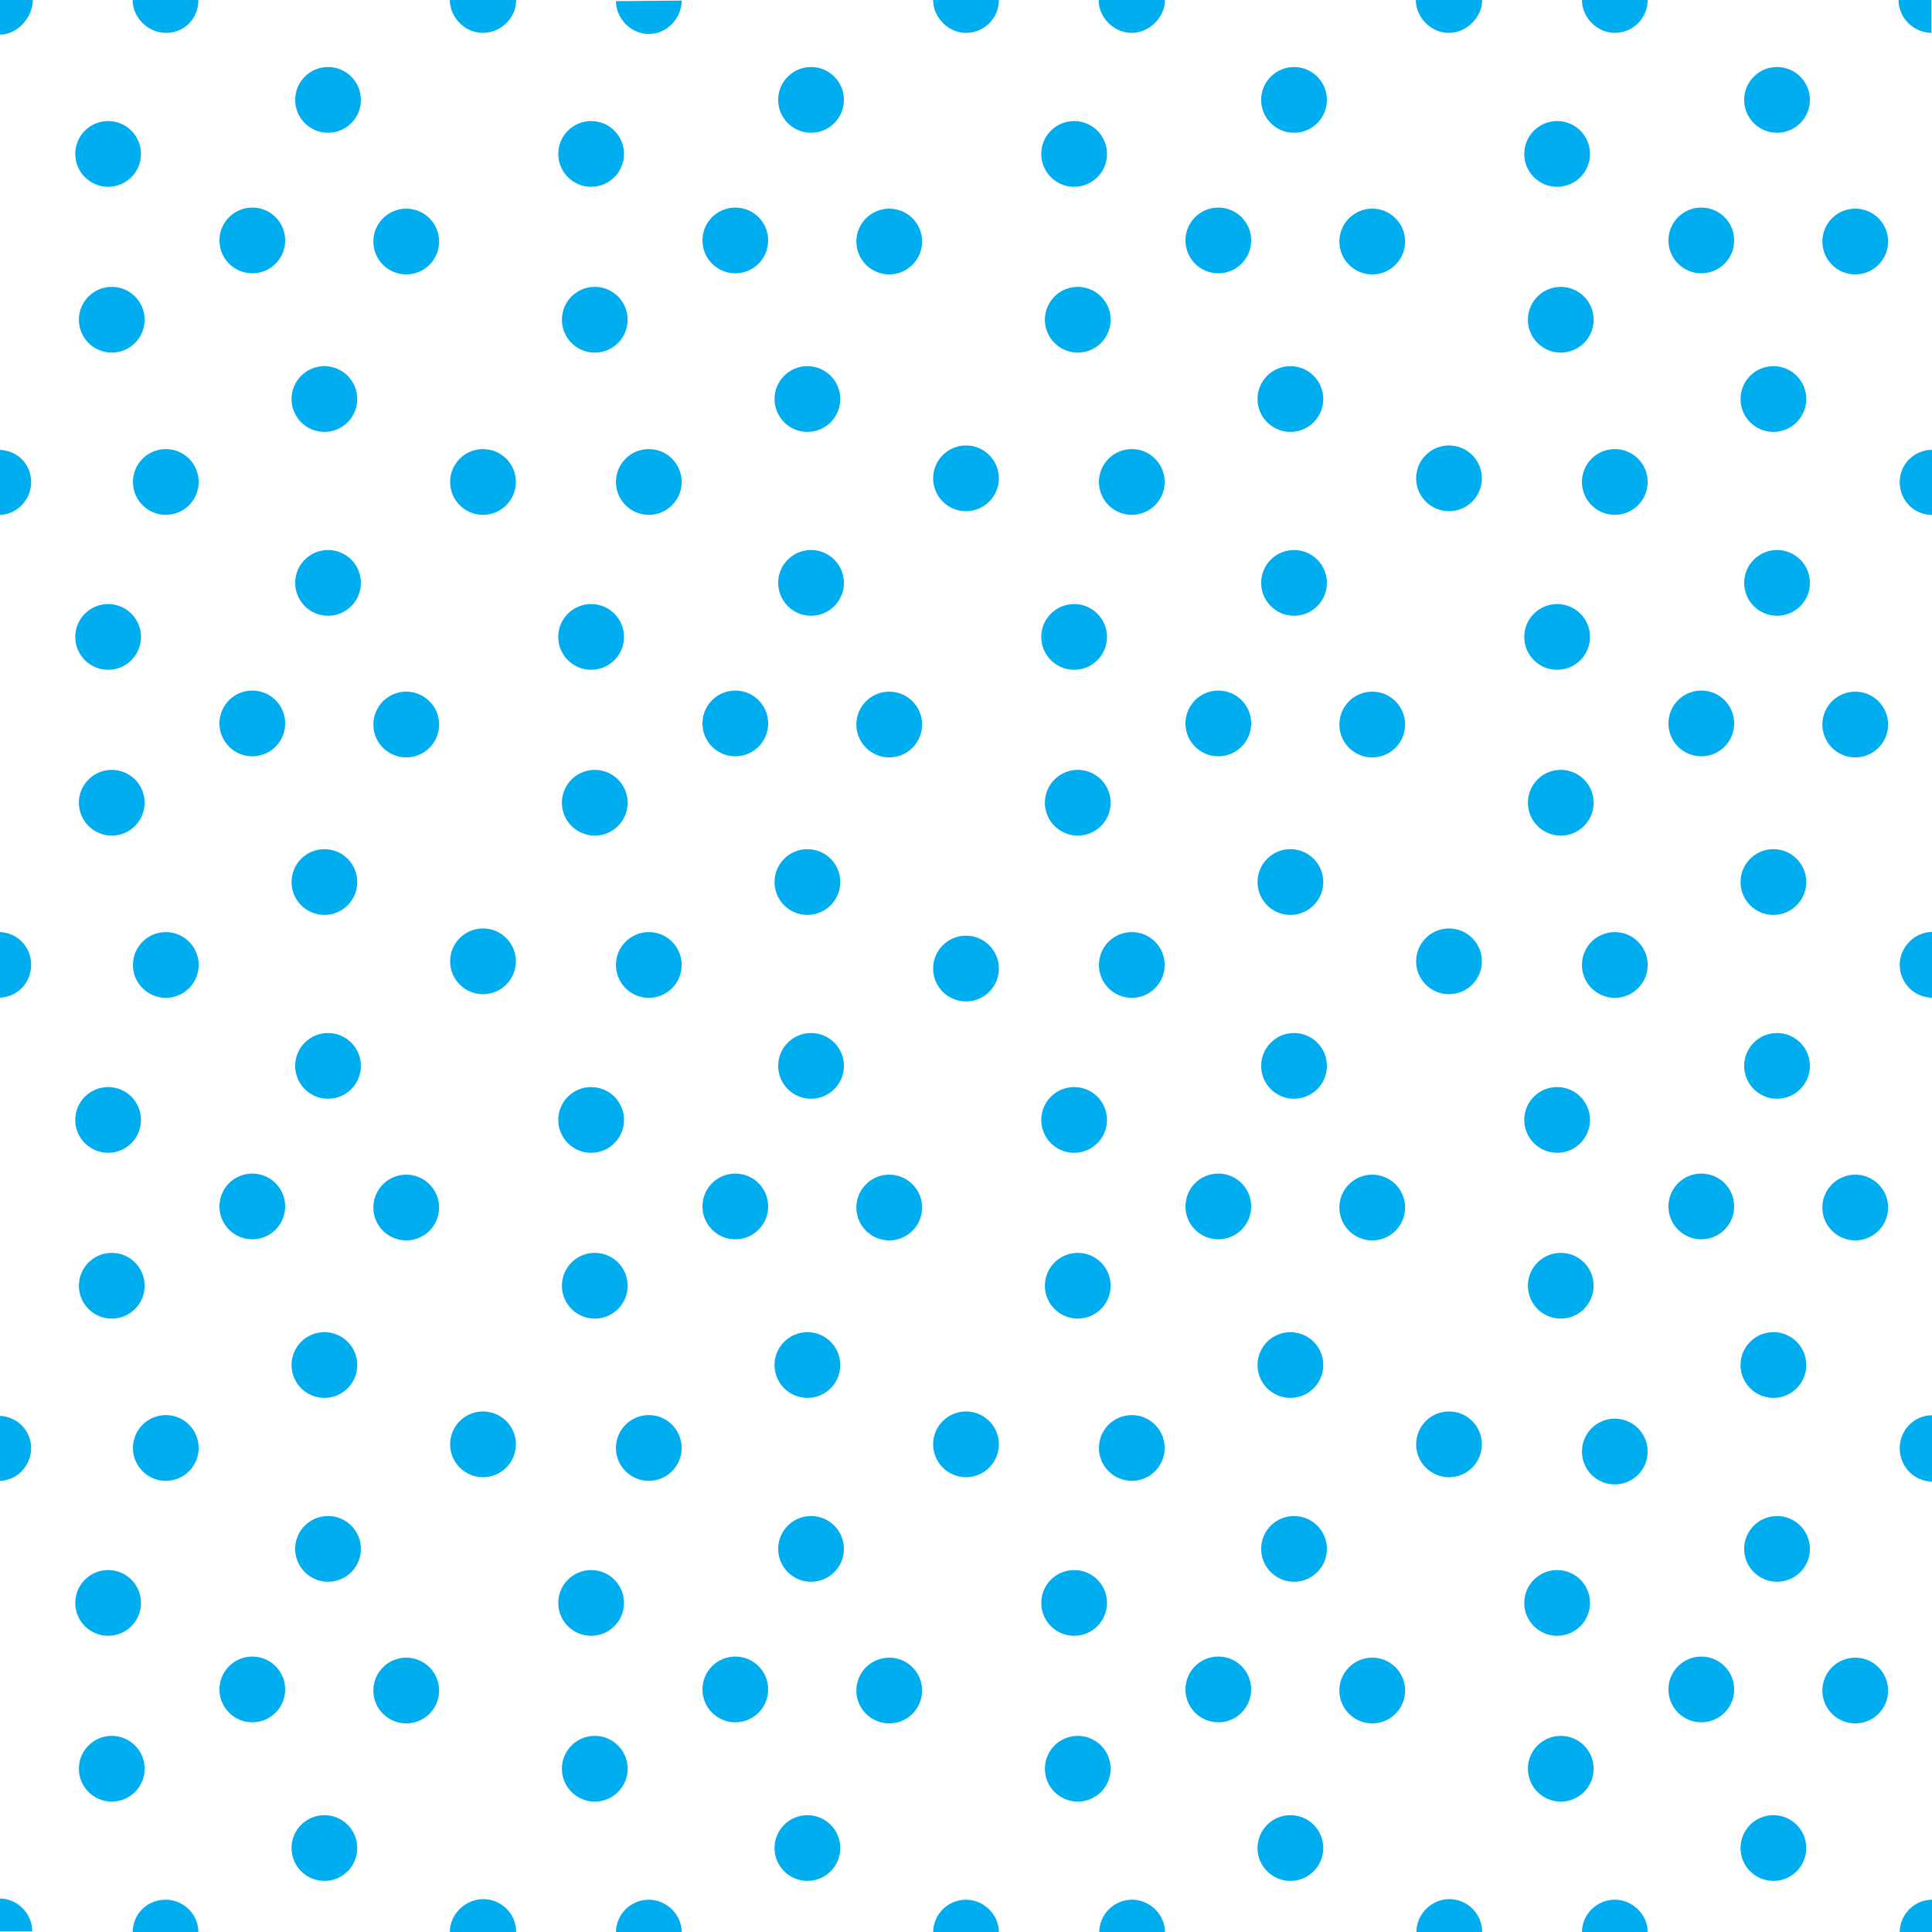
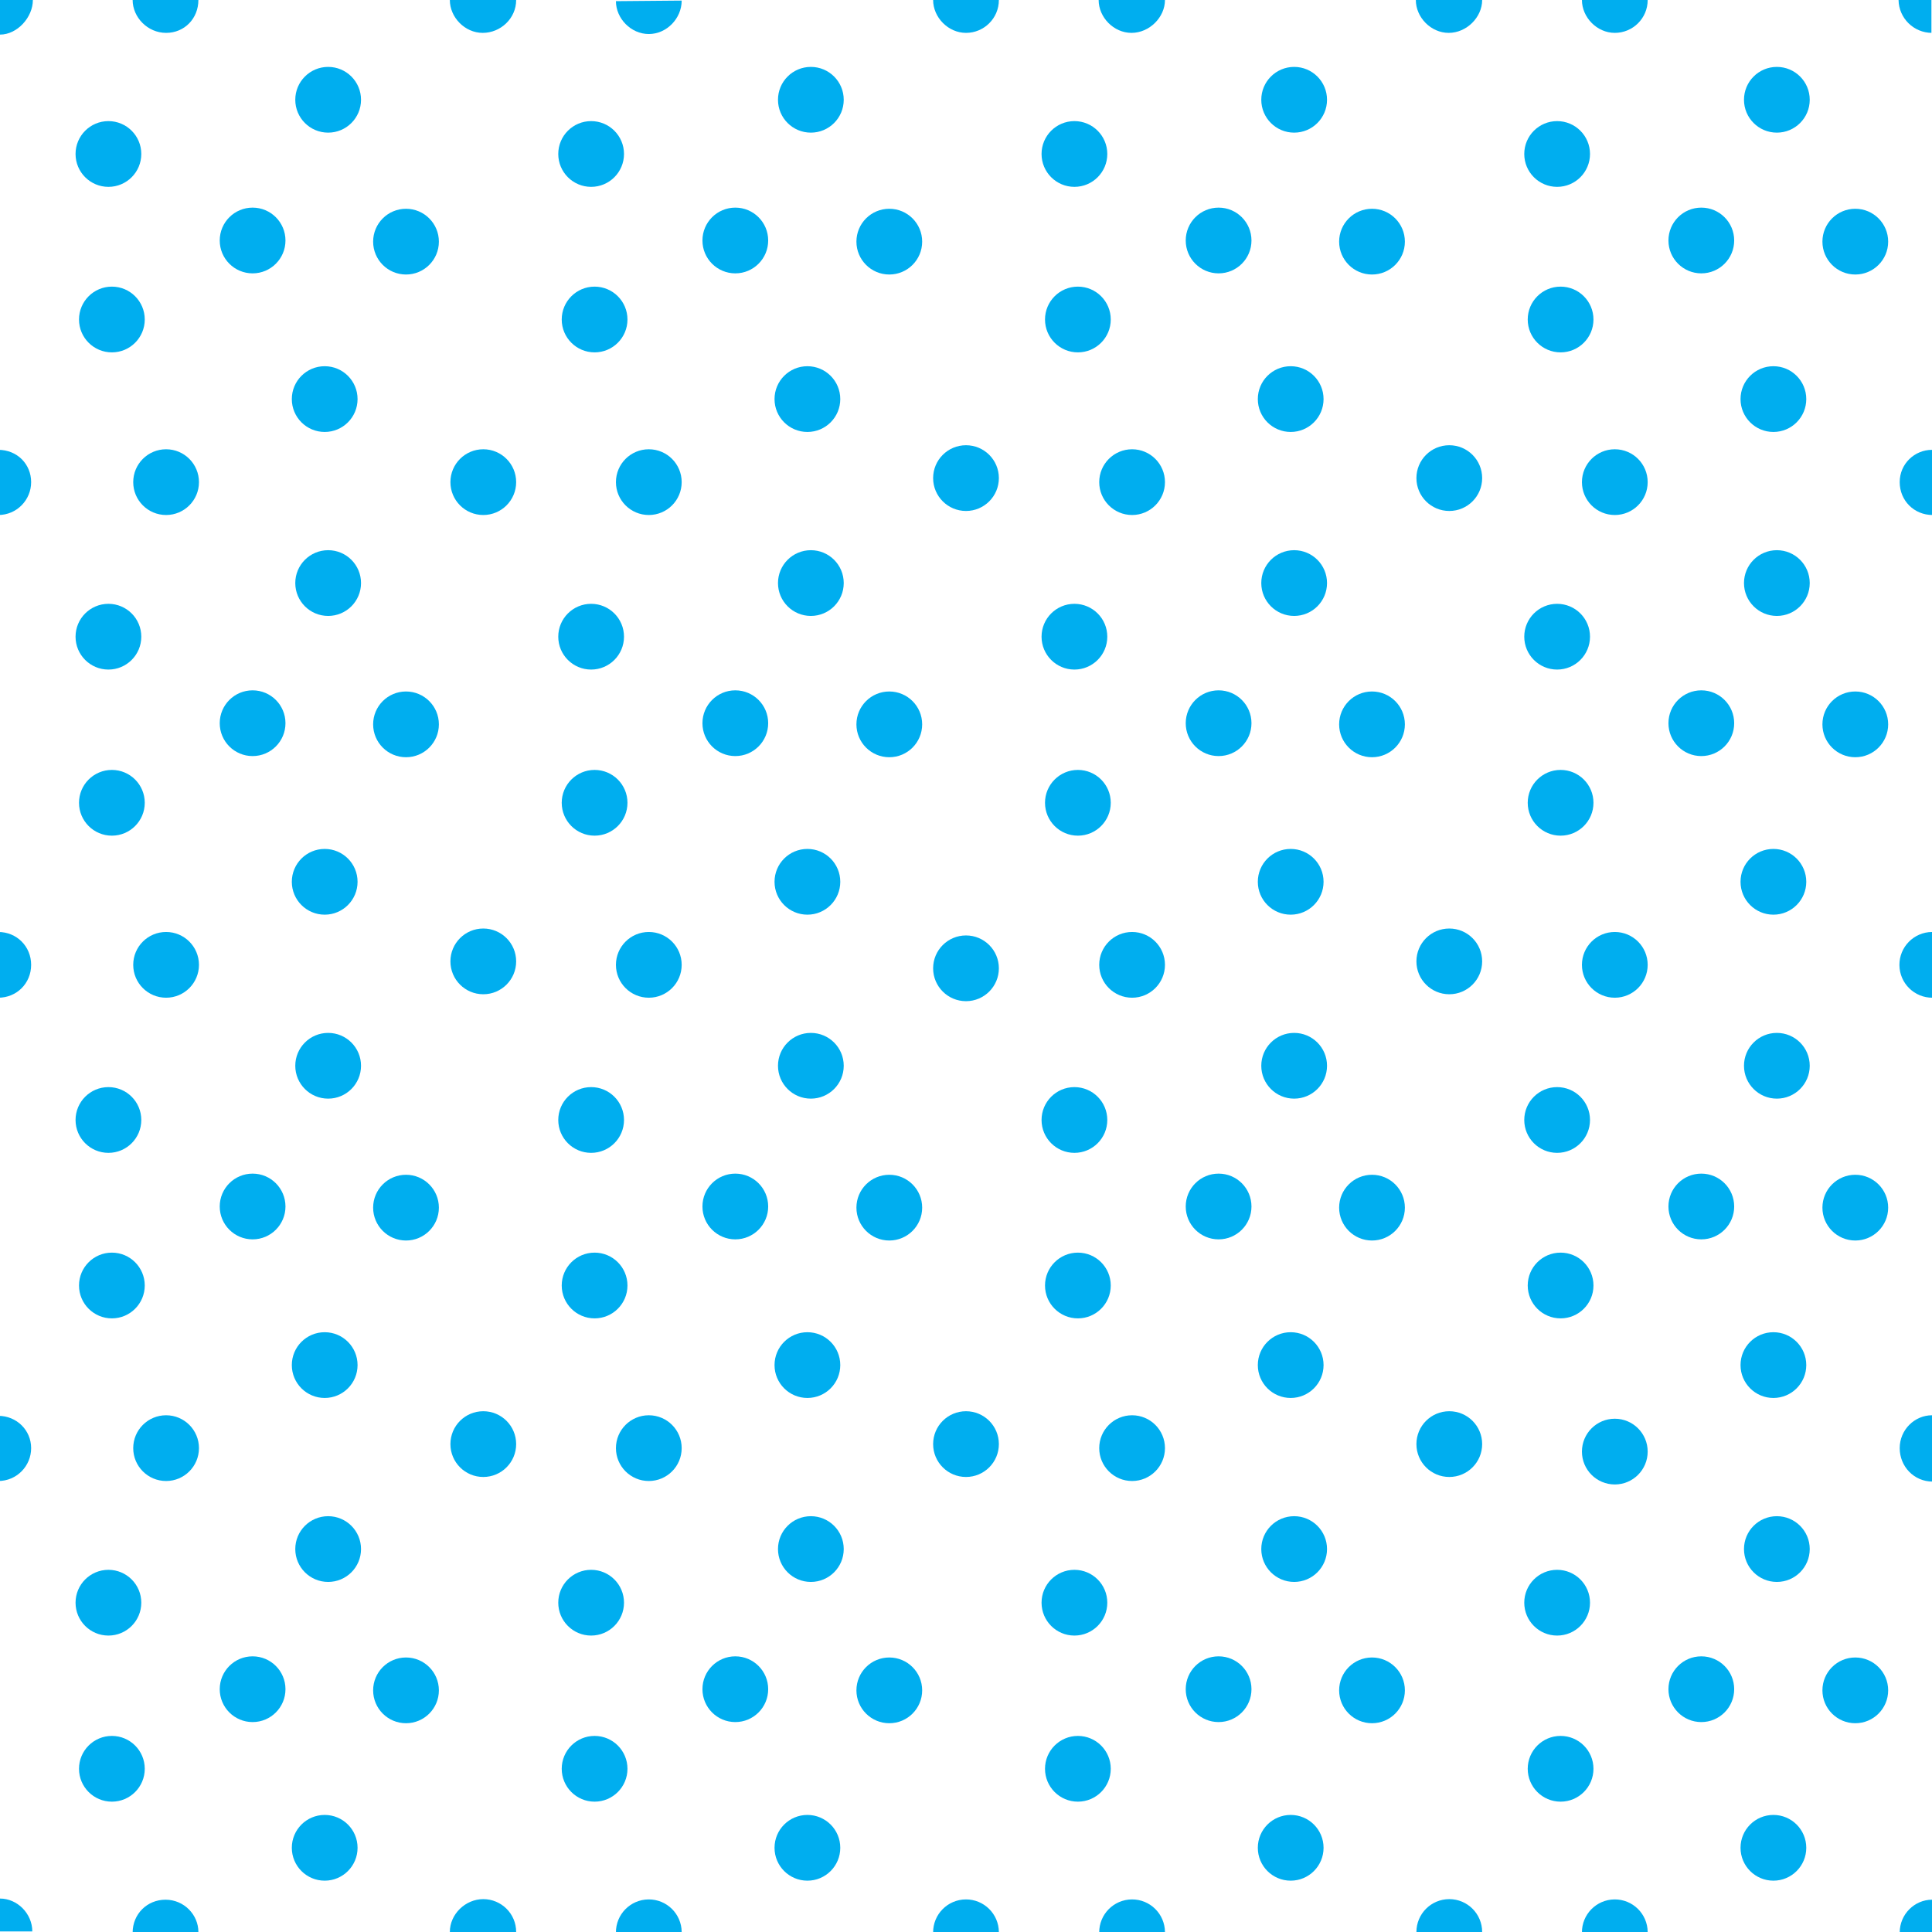
<svg xmlns="http://www.w3.org/2000/svg" xmlns:xlink="http://www.w3.org/1999/xlink" width="33.5" height="33.5">
  <defs>
    <path id="a" d="M0 0h33.5v33.5H0z" />
  </defs>
  <clipPath id="b">
    <use xlink:href="#a" overflow="visible" />
  </clipPath>
-   <path fill="#00AEEF" d="M-.03 8.93c.32 0 .57-.26.57-.57S.3 7.8-.03 7.8M33.5 7.8c-.3 0-.56.24-.56.56s.25.57.57.57" clip-path="url(#b)" />
-   <circle cx="1.938" cy="5.544" r=".57" fill="#00AEEF" clip-path="url(#b)" />
-   <circle cx="1.875" cy="2.669" r=".57" fill="#00AEEF" clip-path="url(#b)" />
-   <circle cx="7.044" cy="4.188" r=".57" fill="#00AEEF" clip-path="url(#b)" />
-   <circle cx="5.688" cy="1.732" r=".57" fill="#00AEEF" clip-path="url(#b)" />
-   <circle cx="4.375" cy="4.169" r=".57" fill="#00AEEF" clip-path="url(#b)" />
-   <circle cx="5.625" cy="6.919" r=".57" fill="#00AEEF" clip-path="url(#b)" />
-   <circle cx="2.875" cy="8.357" r=".57" fill="#00AEEF" clip-path="url(#b)" />
-   <path fill="#00AEEF" d="M2.3 0c0 .3.26.57.58.57s.56-.25.56-.57M7.8 0c0 .3.26.57.57.57s.58-.25.58-.57" clip-path="url(#b)" />
-   <path fill="#00AEEF" d="M.57 0C.57.3.3.6 0 .6V0h.57z" clip-path="url(#b)" />
-   <circle cx="8.375" cy="8.357" r=".57" fill="#00AEEF" clip-path="url(#b)" />
-   <circle cx="10.313" cy="5.544" r=".57" fill="#00AEEF" clip-path="url(#b)" />
-   <circle cx="10.25" cy="2.669" r=".57" fill="#00AEEF" clip-path="url(#b)" />
-   <circle cx="15.419" cy="4.188" r=".57" fill="#00AEEF" clip-path="url(#b)" />
-   <circle cx="14.063" cy="1.732" r=".57" fill="#00AEEF" clip-path="url(#b)" />
-   <circle cx="12.75" cy="4.169" r=".57" fill="#00AEEF" clip-path="url(#b)" />
-   <circle cx="14" cy="6.919" r=".57" fill="#00AEEF" clip-path="url(#b)" />
-   <circle cx="11.25" cy="8.357" r=".57" fill="#00AEEF" clip-path="url(#b)" />
+   <path fill="#00AEEF" d="M-.03 8.93c.32 0 .57-.26.57-.57S.3 7.8-.03 7.8m33.53 0c-.3 0-.56.24-.56.56s.25.57.57.57" clip-path="url(#b)" />
+   <circle cx="1.94" cy="5.54" r=".57" fill="#00AEEF" clip-path="url(#b)" />
+   <circle cx="1.88" cy="2.67" r=".57" fill="#00AEEF" clip-path="url(#b)" />
+   <circle cx="7.04" cy="4.19" r=".57" fill="#00AEEF" clip-path="url(#b)" />
+   <circle cx="5.69" cy="1.73" r=".57" fill="#00AEEF" clip-path="url(#b)" />
+   <circle cx="4.38" cy="4.17" r=".57" fill="#00AEEF" clip-path="url(#b)" />
+   <circle cx="5.63" cy="6.92" r=".57" fill="#00AEEF" clip-path="url(#b)" />
+   <circle cx="2.88" cy="8.36" r=".57" fill="#00AEEF" clip-path="url(#b)" />
+   <path fill="#00AEEF" d="M2.3 0c0 .3.26.57.58.57s.56-.25.56-.57M7.8 0c0 .3.26.57.57.57s.58-.25.58-.57M.57 0C.57.3.3.6 0 .6V0h.57z" clip-path="url(#b)" />
+   <circle cx="8.38" cy="8.36" r=".57" fill="#00AEEF" clip-path="url(#b)" />
+   <circle cx="10.31" cy="5.54" r=".57" fill="#00AEEF" clip-path="url(#b)" />
+   <circle cx="10.25" cy="2.67" r=".57" fill="#00AEEF" clip-path="url(#b)" />
+   <circle cx="15.42" cy="4.19" r=".57" fill="#00AEEF" clip-path="url(#b)" />
+   <circle cx="14.06" cy="1.73" r=".57" fill="#00AEEF" clip-path="url(#b)" />
+   <circle cx="12.75" cy="4.17" r=".57" fill="#00AEEF" clip-path="url(#b)" />
+   <circle cx="14" cy="6.92" r=".57" fill="#00AEEF" clip-path="url(#b)" />
+   <circle cx="11.25" cy="8.36" r=".57" fill="#00AEEF" clip-path="url(#b)" />
  <path fill="#00AEEF" d="M10.68.02c0 .3.26.57.57.57s.57-.27.57-.58" clip-path="url(#b)" />
-   <circle cx="16.75" cy="8.294" r=".57" fill="#00AEEF" clip-path="url(#b)" />
+   <circle cx="16.75" cy="8.29" r=".57" fill="#00AEEF" clip-path="url(#b)" />
  <path fill="#00AEEF" d="M16.18 0c0 .3.26.57.57.57s.57-.25.57-.57" clip-path="url(#b)" />
-   <circle cx="18.688" cy="5.544" r=".57" fill="#00AEEF" clip-path="url(#b)" />
-   <circle cx="18.625" cy="2.669" r=".57" fill="#00AEEF" clip-path="url(#b)" />
-   <circle cx="23.794" cy="4.188" r=".57" fill="#00AEEF" clip-path="url(#b)" />
-   <circle cx="22.438" cy="1.732" r=".57" fill="#00AEEF" clip-path="url(#b)" />
-   <circle cx="21.125" cy="4.169" r=".57" fill="#00AEEF" clip-path="url(#b)" />
-   <circle cx="22.375" cy="6.919" r=".57" fill="#00AEEF" clip-path="url(#b)" />
-   <circle cx="19.625" cy="8.357" r=".57" fill="#00AEEF" clip-path="url(#b)" />
+   <circle cx="18.69" cy="5.54" r=".57" fill="#00AEEF" clip-path="url(#b)" />
+   <circle cx="18.63" cy="2.67" r=".57" fill="#00AEEF" clip-path="url(#b)" />
+   <circle cx="23.79" cy="4.19" r=".57" fill="#00AEEF" clip-path="url(#b)" />
+   <circle cx="22.44" cy="1.73" r=".57" fill="#00AEEF" clip-path="url(#b)" />
+   <circle cx="21.13" cy="4.17" r=".57" fill="#00AEEF" clip-path="url(#b)" />
+   <circle cx="22.38" cy="6.92" r=".57" fill="#00AEEF" clip-path="url(#b)" />
+   <circle cx="19.63" cy="8.36" r=".57" fill="#00AEEF" clip-path="url(#b)" />
  <path fill="#00AEEF" d="M19.05 0c0 .3.26.57.57.57S20.2.3 20.2 0" clip-path="url(#b)" />
-   <circle cx="25.125" cy="8.294" r=".57" fill="#00AEEF" clip-path="url(#b)" />
-   <path fill="#00AEEF" d="M24.55 0c0 .3.26.57.57.57S25.7.3 25.7 0M17.32 33.5c0-.3-.26-.56-.57-.56s-.57.25-.57.57" clip-path="url(#b)" />
-   <circle cx="27.063" cy="5.544" r=".57" fill="#00AEEF" clip-path="url(#b)" />
-   <circle cx="27" cy="2.669" r=".57" fill="#00AEEF" clip-path="url(#b)" />
-   <circle cx="32.169" cy="4.188" r=".57" fill="#00AEEF" clip-path="url(#b)" />
-   <circle cx="30.813" cy="1.732" r=".57" fill="#00AEEF" clip-path="url(#b)" />
-   <circle cx="29.5" cy="4.169" r=".57" fill="#00AEEF" clip-path="url(#b)" />
-   <circle cx="30.75" cy="6.919" r=".57" fill="#00AEEF" clip-path="url(#b)" />
-   <circle cx="28" cy="8.357" r=".57" fill="#00AEEF" clip-path="url(#b)" />
-   <path fill="#00AEEF" d="M27.43 0c0 .3.26.57.57.57s.57-.25.57-.57" clip-path="url(#b)" />
-   <path fill="#00AEEF" d="M33.5.57c-.32 0-.58-.26-.58-.57h.57v.57zM-.03 17.3c.32 0 .57-.25.57-.57s-.25-.57-.57-.57M33.5 16.16c-.3 0-.56.26-.56.57s.25.57.57.57" clip-path="url(#b)" />
-   <circle cx="1.938" cy="13.919" r=".57" fill="#00AEEF" clip-path="url(#b)" />
-   <circle cx="1.875" cy="11.044" r=".57" fill="#00AEEF" clip-path="url(#b)" />
-   <circle cx="7.044" cy="12.563" r=".57" fill="#00AEEF" clip-path="url(#b)" />
-   <circle cx="5.688" cy="10.107" r=".57" fill="#00AEEF" clip-path="url(#b)" />
-   <circle cx="4.375" cy="12.544" r=".57" fill="#00AEEF" clip-path="url(#b)" />
-   <circle cx="5.625" cy="15.294" r=".57" fill="#00AEEF" clip-path="url(#b)" />
-   <circle cx="2.875" cy="16.732" r=".57" fill="#00AEEF" clip-path="url(#b)" />
-   <circle cx="8.375" cy="16.669" r=".57" fill="#00AEEF" clip-path="url(#b)" />
-   <circle cx="10.313" cy="13.919" r=".57" fill="#00AEEF" clip-path="url(#b)" />
-   <circle cx="10.25" cy="11.044" r=".57" fill="#00AEEF" clip-path="url(#b)" />
-   <circle cx="15.419" cy="12.563" r=".57" fill="#00AEEF" clip-path="url(#b)" />
-   <circle cx="14.063" cy="10.107" r=".57" fill="#00AEEF" clip-path="url(#b)" />
-   <circle cx="12.75" cy="12.544" r=".57" fill="#00AEEF" clip-path="url(#b)" />
-   <circle cx="14" cy="15.294" r=".57" fill="#00AEEF" clip-path="url(#b)" />
-   <circle cx="11.25" cy="16.732" r=".57" fill="#00AEEF" clip-path="url(#b)" />
-   <circle cx="18.688" cy="13.919" r=".57" fill="#00AEEF" clip-path="url(#b)" />
-   <circle cx="18.625" cy="11.044" r=".57" fill="#00AEEF" clip-path="url(#b)" />
-   <circle cx="23.794" cy="12.563" r=".57" fill="#00AEEF" clip-path="url(#b)" />
-   <circle cx="22.438" cy="10.107" r=".57" fill="#00AEEF" clip-path="url(#b)" />
-   <circle cx="21.125" cy="12.544" r=".57" fill="#00AEEF" clip-path="url(#b)" />
-   <circle cx="22.375" cy="15.294" r=".57" fill="#00AEEF" clip-path="url(#b)" />
-   <circle cx="19.625" cy="16.732" r=".57" fill="#00AEEF" clip-path="url(#b)" />
-   <circle cx="25.125" cy="16.669" r=".57" fill="#00AEEF" clip-path="url(#b)" />
-   <circle cx="27.063" cy="13.919" r=".57" fill="#00AEEF" clip-path="url(#b)" />
-   <circle cx="27" cy="11.044" r=".57" fill="#00AEEF" clip-path="url(#b)" />
-   <circle cx="32.169" cy="12.563" r=".57" fill="#00AEEF" clip-path="url(#b)" />
-   <circle cx="30.813" cy="10.107" r=".57" fill="#00AEEF" clip-path="url(#b)" />
-   <circle cx="29.5" cy="12.544" r=".57" fill="#00AEEF" clip-path="url(#b)" />
-   <circle cx="30.75" cy="15.294" r=".57" fill="#00AEEF" clip-path="url(#b)" />
-   <circle cx="28" cy="16.732" r=".57" fill="#00AEEF" clip-path="url(#b)" />
-   <path fill="#00AEEF" d="M-.03 25.68c.32 0 .57-.26.57-.57s-.25-.56-.57-.56M33.5 24.54c-.3 0-.56.25-.56.57s.25.58.57.58" clip-path="url(#b)" />
-   <circle cx="1.938" cy="22.294" r=".57" fill="#00AEEF" clip-path="url(#b)" />
-   <circle cx="1.875" cy="19.419" r=".57" fill="#00AEEF" clip-path="url(#b)" />
-   <circle cx="7.044" cy="20.938" r=".57" fill="#00AEEF" clip-path="url(#b)" />
-   <circle cx="5.688" cy="18.482" r=".57" fill="#00AEEF" clip-path="url(#b)" />
-   <circle cx="4.375" cy="20.919" r=".57" fill="#00AEEF" clip-path="url(#b)" />
-   <circle cx="5.625" cy="23.669" r=".57" fill="#00AEEF" clip-path="url(#b)" />
-   <circle cx="2.875" cy="25.107" r=".57" fill="#00AEEF" clip-path="url(#b)" />
-   <circle cx="8.375" cy="25.044" r=".57" fill="#00AEEF" clip-path="url(#b)" />
-   <circle cx="10.313" cy="22.294" r=".57" fill="#00AEEF" clip-path="url(#b)" />
-   <circle cx="10.25" cy="19.419" r=".57" fill="#00AEEF" clip-path="url(#b)" />
-   <circle cx="15.419" cy="20.938" r=".57" fill="#00AEEF" clip-path="url(#b)" />
-   <circle cx="14.063" cy="18.482" r=".57" fill="#00AEEF" clip-path="url(#b)" />
-   <circle cx="12.75" cy="20.919" r=".57" fill="#00AEEF" clip-path="url(#b)" />
-   <circle cx="14" cy="23.669" r=".57" fill="#00AEEF" clip-path="url(#b)" />
-   <circle cx="11.25" cy="25.107" r=".57" fill="#00AEEF" clip-path="url(#b)" />
-   <circle cx="16.75" cy="25.044" r=".57" fill="#00AEEF" clip-path="url(#b)" />
-   <circle cx="16.75" cy="16.794" r=".57" fill="#00AEEF" clip-path="url(#b)" />
-   <circle cx="18.688" cy="22.294" r=".57" fill="#00AEEF" clip-path="url(#b)" />
-   <circle cx="18.625" cy="19.419" r=".57" fill="#00AEEF" clip-path="url(#b)" />
-   <circle cx="23.794" cy="20.938" r=".57" fill="#00AEEF" clip-path="url(#b)" />
-   <circle cx="22.438" cy="18.482" r=".57" fill="#00AEEF" clip-path="url(#b)" />
-   <circle cx="21.125" cy="20.919" r=".57" fill="#00AEEF" clip-path="url(#b)" />
-   <circle cx="22.375" cy="23.669" r=".57" fill="#00AEEF" clip-path="url(#b)" />
-   <circle cx="19.625" cy="25.107" r=".57" fill="#00AEEF" clip-path="url(#b)" />
-   <circle cx="25.125" cy="25.044" r=".57" fill="#00AEEF" clip-path="url(#b)" />
-   <circle cx="27.063" cy="22.294" r=".57" fill="#00AEEF" clip-path="url(#b)" />
-   <circle cx="27" cy="19.419" r=".57" fill="#00AEEF" clip-path="url(#b)" />
-   <circle cx="32.169" cy="20.938" r=".57" fill="#00AEEF" clip-path="url(#b)" />
-   <circle cx="30.813" cy="18.482" r=".57" fill="#00AEEF" clip-path="url(#b)" />
-   <circle cx="29.5" cy="20.919" r=".57" fill="#00AEEF" clip-path="url(#b)" />
-   <circle cx="30.75" cy="23.669" r=".57" fill="#00AEEF" clip-path="url(#b)" />
-   <path fill="#00AEEF" d="M0 32.92c.3 0 .56.26.56.57H0v-.58zM33.5 32.94c-.3 0-.56.25-.56.57h.57v-.56z" clip-path="url(#b)" />
-   <circle cx="1.938" cy="30.669" r=".57" fill="#00AEEF" clip-path="url(#b)" />
-   <circle cx="1.875" cy="27.794" r=".57" fill="#00AEEF" clip-path="url(#b)" />
-   <circle cx="7.044" cy="29.313" r=".57" fill="#00AEEF" clip-path="url(#b)" />
-   <circle cx="5.688" cy="26.857" r=".57" fill="#00AEEF" clip-path="url(#b)" />
-   <circle cx="4.375" cy="29.294" r=".57" fill="#00AEEF" clip-path="url(#b)" />
-   <circle cx="5.625" cy="32.044" r=".57" fill="#00AEEF" clip-path="url(#b)" />
-   <path fill="#00AEEF" d="M3.44 33.5c0-.3-.25-.56-.57-.56s-.57.25-.57.57M8.95 33.5c0-.32-.26-.57-.57-.57s-.58.26-.58.57" clip-path="url(#b)" />
-   <circle cx="10.313" cy="30.669" r=".57" fill="#00AEEF" clip-path="url(#b)" />
-   <circle cx="10.25" cy="27.794" r=".57" fill="#00AEEF" clip-path="url(#b)" />
-   <circle cx="15.419" cy="29.313" r=".57" fill="#00AEEF" clip-path="url(#b)" />
-   <circle cx="14.063" cy="26.857" r=".57" fill="#00AEEF" clip-path="url(#b)" />
-   <circle cx="12.75" cy="29.294" r=".57" fill="#00AEEF" clip-path="url(#b)" />
-   <circle cx="14" cy="32.044" r=".57" fill="#00AEEF" clip-path="url(#b)" />
-   <path fill="#00AEEF" d="M11.82 33.5c0-.3-.26-.56-.57-.56s-.57.25-.57.57" clip-path="url(#b)" />
-   <circle cx="18.688" cy="30.669" r=".57" fill="#00AEEF" clip-path="url(#b)" />
-   <circle cx="18.625" cy="27.794" r=".57" fill="#00AEEF" clip-path="url(#b)" />
-   <circle cx="23.794" cy="29.313" r=".57" fill="#00AEEF" clip-path="url(#b)" />
-   <circle cx="22.438" cy="26.857" r=".57" fill="#00AEEF" clip-path="url(#b)" />
-   <circle cx="21.125" cy="29.294" r=".57" fill="#00AEEF" clip-path="url(#b)" />
-   <circle cx="22.375" cy="32.044" r=".57" fill="#00AEEF" clip-path="url(#b)" />
-   <path fill="#00AEEF" d="M20.2 33.5c0-.3-.26-.56-.57-.56s-.57.25-.57.57M25.7 33.5c0-.32-.26-.57-.57-.57s-.57.26-.57.57" clip-path="url(#b)" />
-   <circle cx="27.063" cy="30.669" r=".57" fill="#00AEEF" clip-path="url(#b)" />
-   <circle cx="27" cy="27.794" r=".57" fill="#00AEEF" clip-path="url(#b)" />
-   <circle cx="32.169" cy="29.313" r=".57" fill="#00AEEF" clip-path="url(#b)" />
-   <circle cx="30.813" cy="26.857" r=".57" fill="#00AEEF" clip-path="url(#b)" />
-   <circle cx="29.5" cy="29.294" r=".57" fill="#00AEEF" clip-path="url(#b)" />
-   <circle cx="30.75" cy="32.044" r=".57" fill="#00AEEF" clip-path="url(#b)" />
-   <path fill="#00AEEF" d="M28.57 33.5c0-.3-.26-.56-.57-.56s-.57.25-.57.57" clip-path="url(#b)" />
-   <circle cx="28" cy="25.169" r=".57" fill="#00AEEF" clip-path="url(#b)" />
+   <circle cx="25.13" cy="8.29" r=".57" fill="#00AEEF" clip-path="url(#b)" />
+   <path fill="#00AEEF" d="M24.55 0c0 .3.26.57.57.57S25.7.3 25.7 0m-8.38 33.5a.57.57 0 0 0-1.14.01" clip-path="url(#b)" />
+   <circle cx="27.06" cy="5.54" r=".57" fill="#00AEEF" clip-path="url(#b)" />
+   <circle cx="27" cy="2.67" r=".57" fill="#00AEEF" clip-path="url(#b)" />
+   <circle cx="32.17" cy="4.19" r=".57" fill="#00AEEF" clip-path="url(#b)" />
+   <circle cx="30.81" cy="1.73" r=".57" fill="#00AEEF" clip-path="url(#b)" />
+   <circle cx="29.5" cy="4.17" r=".57" fill="#00AEEF" clip-path="url(#b)" />
+   <circle cx="30.75" cy="6.92" r=".57" fill="#00AEEF" clip-path="url(#b)" />
+   <circle cx="28" cy="8.36" r=".57" fill="#00AEEF" clip-path="url(#b)" />
+   <path fill="#00AEEF" d="M27.43 0c0 .3.26.57.57.57s.57-.25.57-.57M33.5.57a.58.58 0 0 1-.58-.57h.57v.57zM-.03 17.3c.32 0 .57-.25.57-.57s-.25-.57-.57-.57m33.53 0a.57.57 0 0 0 .01 1.14" clip-path="url(#b)" />
+   <circle cx="1.94" cy="13.92" r=".57" fill="#00AEEF" clip-path="url(#b)" />
+   <circle cx="1.88" cy="11.04" r=".57" fill="#00AEEF" clip-path="url(#b)" />
+   <circle cx="7.04" cy="12.56" r=".57" fill="#00AEEF" clip-path="url(#b)" />
+   <circle cx="5.69" cy="10.11" r=".57" fill="#00AEEF" clip-path="url(#b)" />
+   <circle cx="4.38" cy="12.54" r=".57" fill="#00AEEF" clip-path="url(#b)" />
+   <circle cx="5.63" cy="15.29" r=".57" fill="#00AEEF" clip-path="url(#b)" />
+   <circle cx="2.88" cy="16.73" r=".57" fill="#00AEEF" clip-path="url(#b)" />
+   <circle cx="8.38" cy="16.67" r=".57" fill="#00AEEF" clip-path="url(#b)" />
+   <circle cx="10.31" cy="13.92" r=".57" fill="#00AEEF" clip-path="url(#b)" />
+   <circle cx="10.25" cy="11.04" r=".57" fill="#00AEEF" clip-path="url(#b)" />
+   <circle cx="15.42" cy="12.56" r=".57" fill="#00AEEF" clip-path="url(#b)" />
+   <circle cx="14.06" cy="10.11" r=".57" fill="#00AEEF" clip-path="url(#b)" />
+   <circle cx="12.75" cy="12.54" r=".57" fill="#00AEEF" clip-path="url(#b)" />
+   <circle cx="14" cy="15.29" r=".57" fill="#00AEEF" clip-path="url(#b)" />
+   <circle cx="11.25" cy="16.73" r=".57" fill="#00AEEF" clip-path="url(#b)" />
+   <circle cx="18.69" cy="13.92" r=".57" fill="#00AEEF" clip-path="url(#b)" />
+   <circle cx="18.63" cy="11.04" r=".57" fill="#00AEEF" clip-path="url(#b)" />
+   <circle cx="23.79" cy="12.56" r=".57" fill="#00AEEF" clip-path="url(#b)" />
+   <circle cx="22.44" cy="10.11" r=".57" fill="#00AEEF" clip-path="url(#b)" />
+   <circle cx="21.13" cy="12.54" r=".57" fill="#00AEEF" clip-path="url(#b)" />
+   <circle cx="22.38" cy="15.29" r=".57" fill="#00AEEF" clip-path="url(#b)" />
+   <circle cx="19.63" cy="16.73" r=".57" fill="#00AEEF" clip-path="url(#b)" />
+   <circle cx="25.13" cy="16.67" r=".57" fill="#00AEEF" clip-path="url(#b)" />
+   <circle cx="27.06" cy="13.92" r=".57" fill="#00AEEF" clip-path="url(#b)" />
+   <circle cx="27" cy="11.04" r=".57" fill="#00AEEF" clip-path="url(#b)" />
+   <circle cx="32.17" cy="12.56" r=".57" fill="#00AEEF" clip-path="url(#b)" />
+   <circle cx="30.81" cy="10.11" r=".57" fill="#00AEEF" clip-path="url(#b)" />
+   <circle cx="29.5" cy="12.54" r=".57" fill="#00AEEF" clip-path="url(#b)" />
+   <circle cx="30.75" cy="15.29" r=".57" fill="#00AEEF" clip-path="url(#b)" />
+   <circle cx="28" cy="16.73" r=".57" fill="#00AEEF" clip-path="url(#b)" />
+   <path fill="#00AEEF" d="M-.03 25.68c.32 0 .57-.26.57-.57s-.25-.56-.57-.56m33.53-.01c-.3 0-.56.25-.56.57s.25.58.57.58" clip-path="url(#b)" />
+   <circle cx="1.94" cy="22.29" r=".57" fill="#00AEEF" clip-path="url(#b)" />
+   <circle cx="1.88" cy="19.42" r=".57" fill="#00AEEF" clip-path="url(#b)" />
+   <circle cx="7.04" cy="20.94" r=".57" fill="#00AEEF" clip-path="url(#b)" />
+   <circle cx="5.69" cy="18.48" r=".57" fill="#00AEEF" clip-path="url(#b)" />
+   <circle cx="4.38" cy="20.92" r=".57" fill="#00AEEF" clip-path="url(#b)" />
+   <circle cx="5.63" cy="23.67" r=".57" fill="#00AEEF" clip-path="url(#b)" />
+   <circle cx="2.88" cy="25.11" r=".57" fill="#00AEEF" clip-path="url(#b)" />
+   <circle cx="8.38" cy="25.04" r=".57" fill="#00AEEF" clip-path="url(#b)" />
+   <circle cx="10.31" cy="22.29" r=".57" fill="#00AEEF" clip-path="url(#b)" />
+   <circle cx="10.25" cy="19.42" r=".57" fill="#00AEEF" clip-path="url(#b)" />
+   <circle cx="15.42" cy="20.94" r=".57" fill="#00AEEF" clip-path="url(#b)" />
+   <circle cx="14.06" cy="18.48" r=".57" fill="#00AEEF" clip-path="url(#b)" />
+   <circle cx="12.75" cy="20.92" r=".57" fill="#00AEEF" clip-path="url(#b)" />
+   <circle cx="14" cy="23.67" r=".57" fill="#00AEEF" clip-path="url(#b)" />
+   <circle cx="11.25" cy="25.11" r=".57" fill="#00AEEF" clip-path="url(#b)" />
+   <circle cx="16.75" cy="25.04" r=".57" fill="#00AEEF" clip-path="url(#b)" />
+   <circle cx="16.75" cy="16.79" r=".57" fill="#00AEEF" clip-path="url(#b)" />
+   <circle cx="18.69" cy="22.29" r=".57" fill="#00AEEF" clip-path="url(#b)" />
+   <circle cx="18.63" cy="19.42" r=".57" fill="#00AEEF" clip-path="url(#b)" />
+   <circle cx="23.79" cy="20.94" r=".57" fill="#00AEEF" clip-path="url(#b)" />
+   <circle cx="22.44" cy="18.48" r=".57" fill="#00AEEF" clip-path="url(#b)" />
+   <circle cx="21.13" cy="20.92" r=".57" fill="#00AEEF" clip-path="url(#b)" />
+   <circle cx="22.38" cy="23.67" r=".57" fill="#00AEEF" clip-path="url(#b)" />
+   <circle cx="19.63" cy="25.11" r=".57" fill="#00AEEF" clip-path="url(#b)" />
+   <circle cx="25.13" cy="25.04" r=".57" fill="#00AEEF" clip-path="url(#b)" />
+   <circle cx="27.06" cy="22.29" r=".57" fill="#00AEEF" clip-path="url(#b)" />
+   <circle cx="27" cy="19.42" r=".57" fill="#00AEEF" clip-path="url(#b)" />
+   <circle cx="32.17" cy="20.94" r=".57" fill="#00AEEF" clip-path="url(#b)" />
+   <circle cx="30.81" cy="18.48" r=".57" fill="#00AEEF" clip-path="url(#b)" />
+   <circle cx="29.5" cy="20.92" r=".57" fill="#00AEEF" clip-path="url(#b)" />
+   <circle cx="30.75" cy="23.67" r=".57" fill="#00AEEF" clip-path="url(#b)" />
+   <path fill="#00AEEF" d="M0 32.92c.3 0 .56.26.56.57H0v-.58zm33.5.02c-.3 0-.56.25-.56.57h.57v-.56z" clip-path="url(#b)" />
+   <circle cx="1.94" cy="30.67" r=".57" fill="#00AEEF" clip-path="url(#b)" />
+   <circle cx="1.88" cy="27.79" r=".57" fill="#00AEEF" clip-path="url(#b)" />
+   <circle cx="7.04" cy="29.31" r=".57" fill="#00AEEF" clip-path="url(#b)" />
+   <circle cx="5.69" cy="26.86" r=".57" fill="#00AEEF" clip-path="url(#b)" />
+   <circle cx="4.38" cy="29.29" r=".57" fill="#00AEEF" clip-path="url(#b)" />
+   <circle cx="5.63" cy="32.04" r=".57" fill="#00AEEF" clip-path="url(#b)" />
+   <path fill="#00AEEF" d="M3.44 33.5c0-.3-.25-.56-.57-.56s-.57.25-.57.57m6.65-.01c0-.32-.26-.57-.57-.57s-.58.26-.58.57" clip-path="url(#b)" />
+   <circle cx="10.31" cy="30.67" r=".57" fill="#00AEEF" clip-path="url(#b)" />
+   <circle cx="10.25" cy="27.79" r=".57" fill="#00AEEF" clip-path="url(#b)" />
+   <circle cx="15.42" cy="29.31" r=".57" fill="#00AEEF" clip-path="url(#b)" />
+   <circle cx="14.06" cy="26.86" r=".57" fill="#00AEEF" clip-path="url(#b)" />
+   <circle cx="12.75" cy="29.29" r=".57" fill="#00AEEF" clip-path="url(#b)" />
+   <circle cx="14" cy="32.04" r=".57" fill="#00AEEF" clip-path="url(#b)" />
+   <path fill="#00AEEF" d="M11.82 33.5a.57.57 0 0 0-1.14.01" clip-path="url(#b)" />
+   <circle cx="18.69" cy="30.67" r=".57" fill="#00AEEF" clip-path="url(#b)" />
+   <circle cx="18.63" cy="27.79" r=".57" fill="#00AEEF" clip-path="url(#b)" />
+   <circle cx="23.79" cy="29.31" r=".57" fill="#00AEEF" clip-path="url(#b)" />
+   <circle cx="22.44" cy="26.86" r=".57" fill="#00AEEF" clip-path="url(#b)" />
+   <circle cx="21.13" cy="29.29" r=".57" fill="#00AEEF" clip-path="url(#b)" />
+   <circle cx="22.38" cy="32.04" r=".57" fill="#00AEEF" clip-path="url(#b)" />
+   <path fill="#00AEEF" d="M20.2 33.5a.57.57 0 0 0-1.14.01m6.64-.01a.57.57 0 1 0-1.14 0" clip-path="url(#b)" />
+   <circle cx="27.06" cy="30.67" r=".57" fill="#00AEEF" clip-path="url(#b)" />
+   <circle cx="27" cy="27.79" r=".57" fill="#00AEEF" clip-path="url(#b)" />
+   <circle cx="32.17" cy="29.31" r=".57" fill="#00AEEF" clip-path="url(#b)" />
+   <circle cx="30.81" cy="26.86" r=".57" fill="#00AEEF" clip-path="url(#b)" />
+   <circle cx="29.5" cy="29.29" r=".57" fill="#00AEEF" clip-path="url(#b)" />
+   <circle cx="30.75" cy="32.04" r=".57" fill="#00AEEF" clip-path="url(#b)" />
+   <path fill="#00AEEF" d="M28.57 33.5a.57.57 0 0 0-1.14.01" clip-path="url(#b)" />
+   <circle cx="28" cy="25.17" r=".57" fill="#00AEEF" clip-path="url(#b)" />
</svg>
